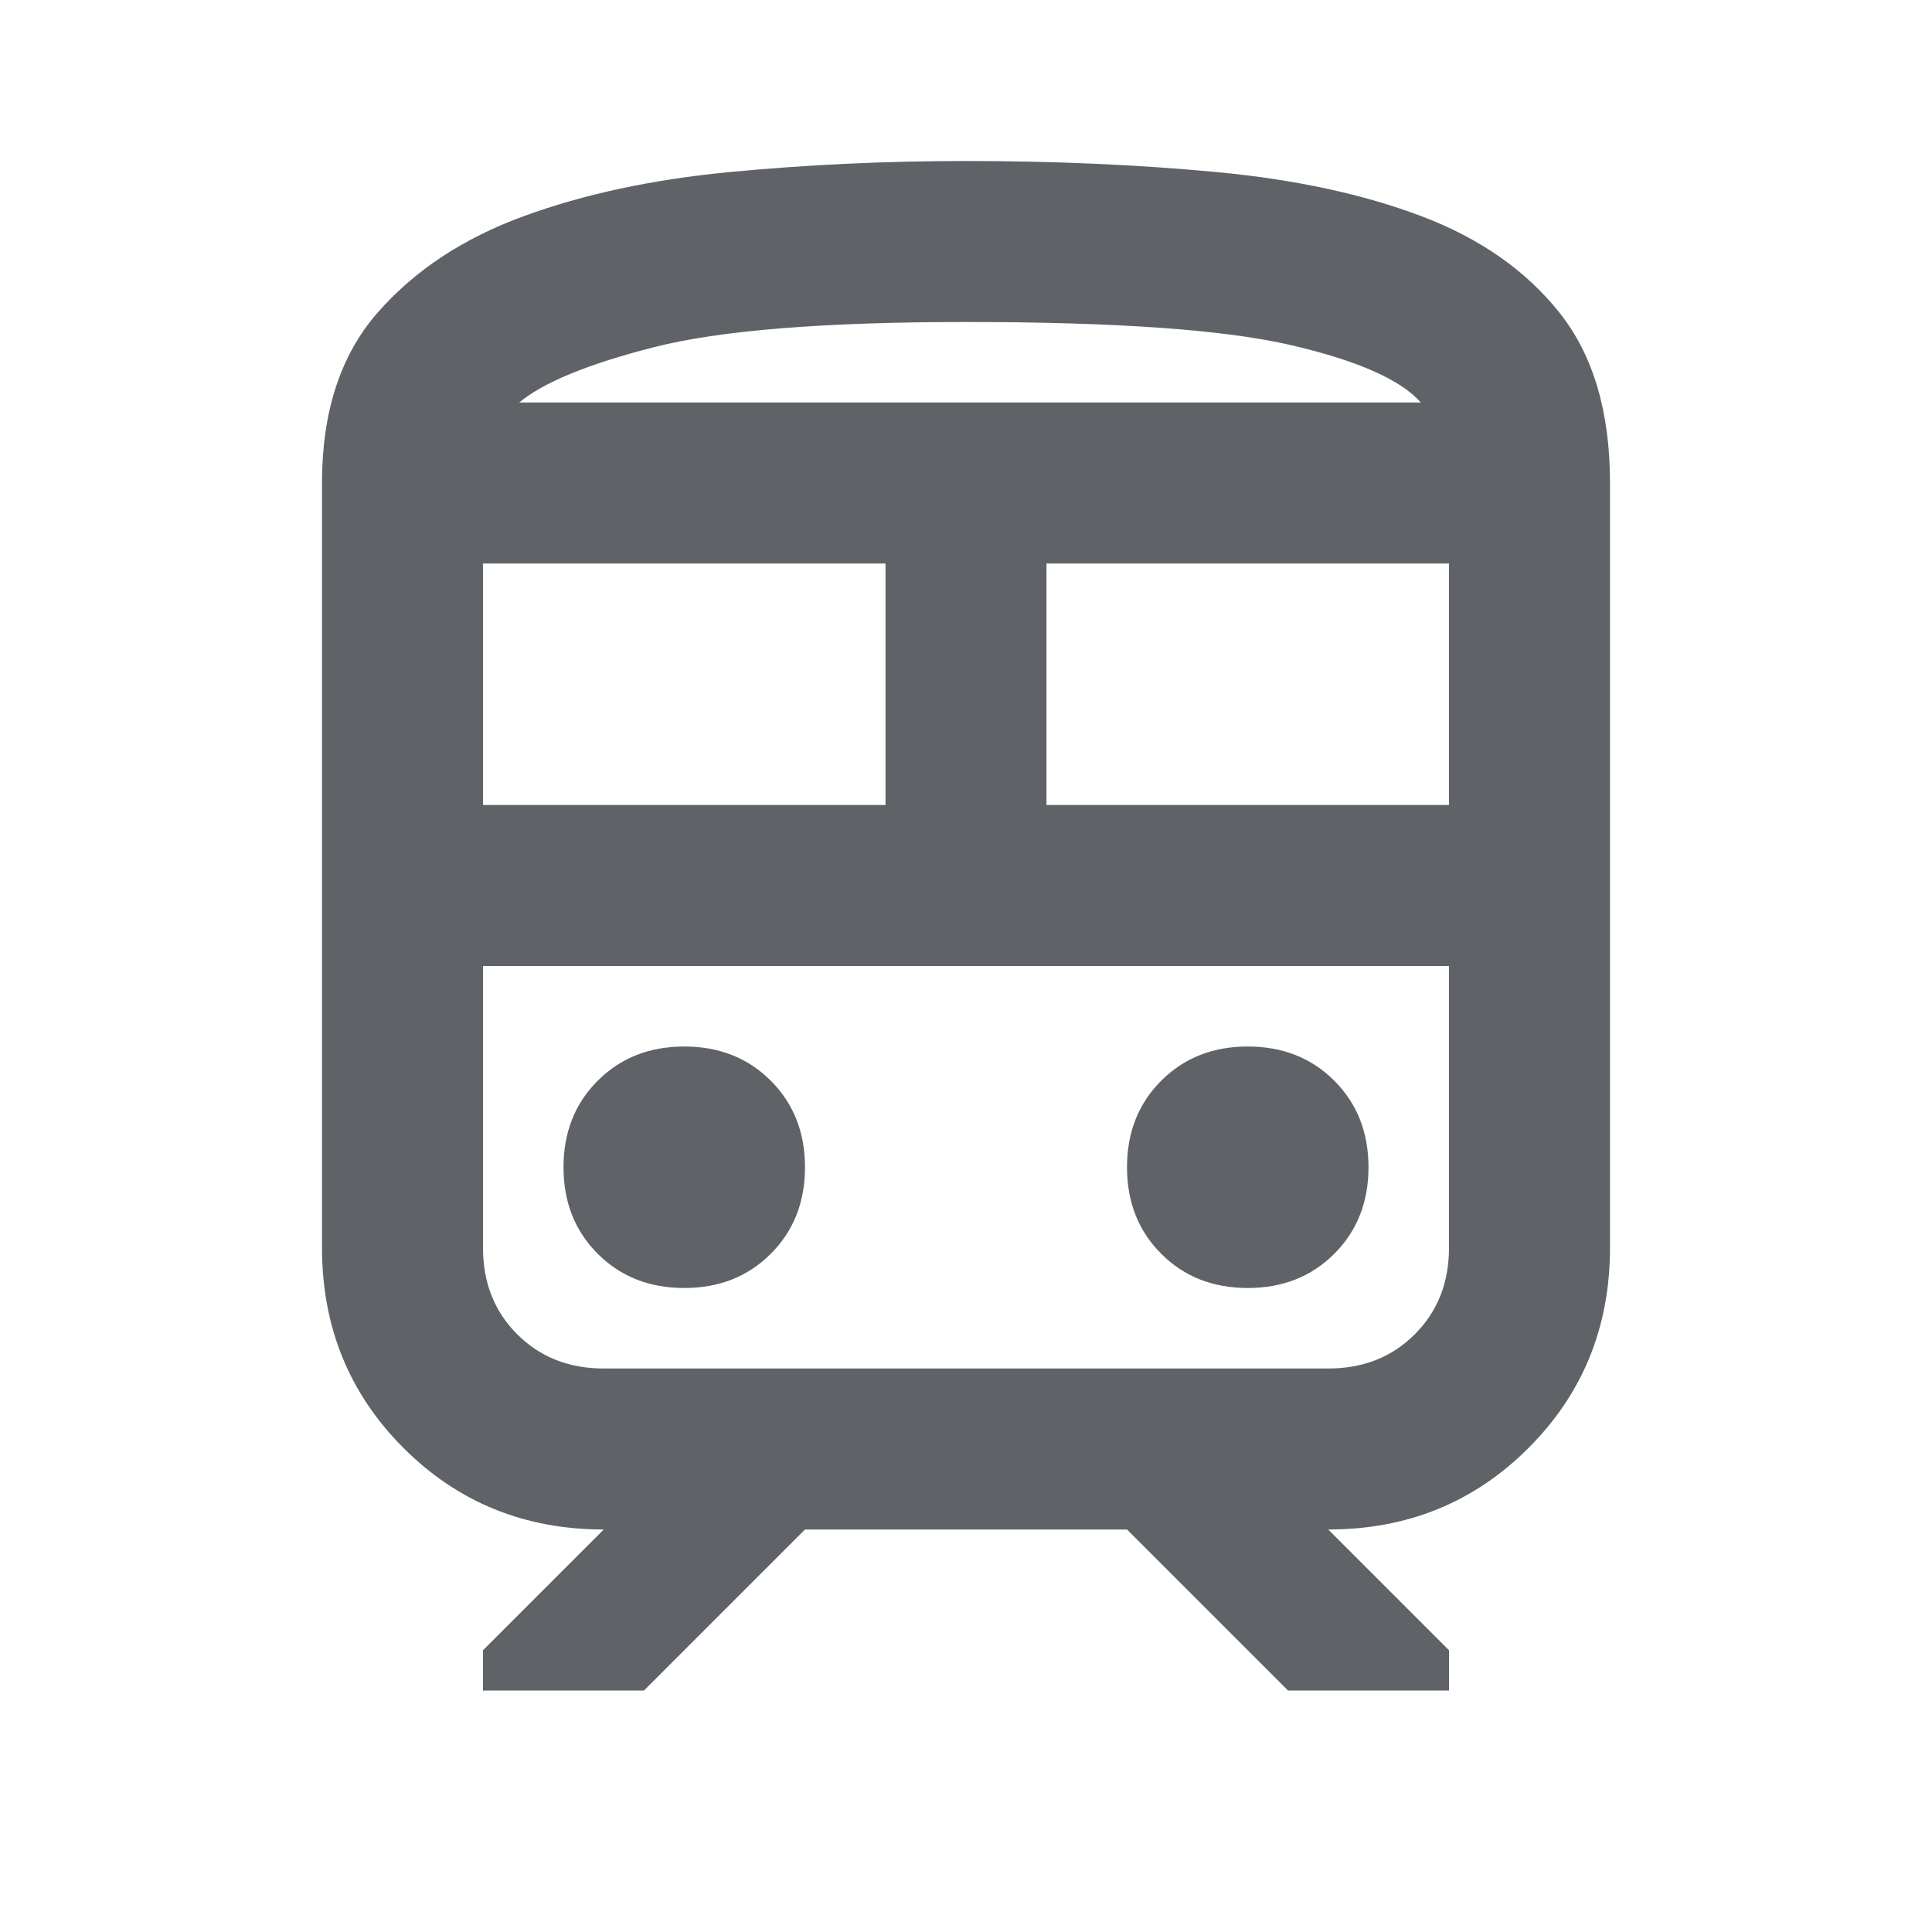
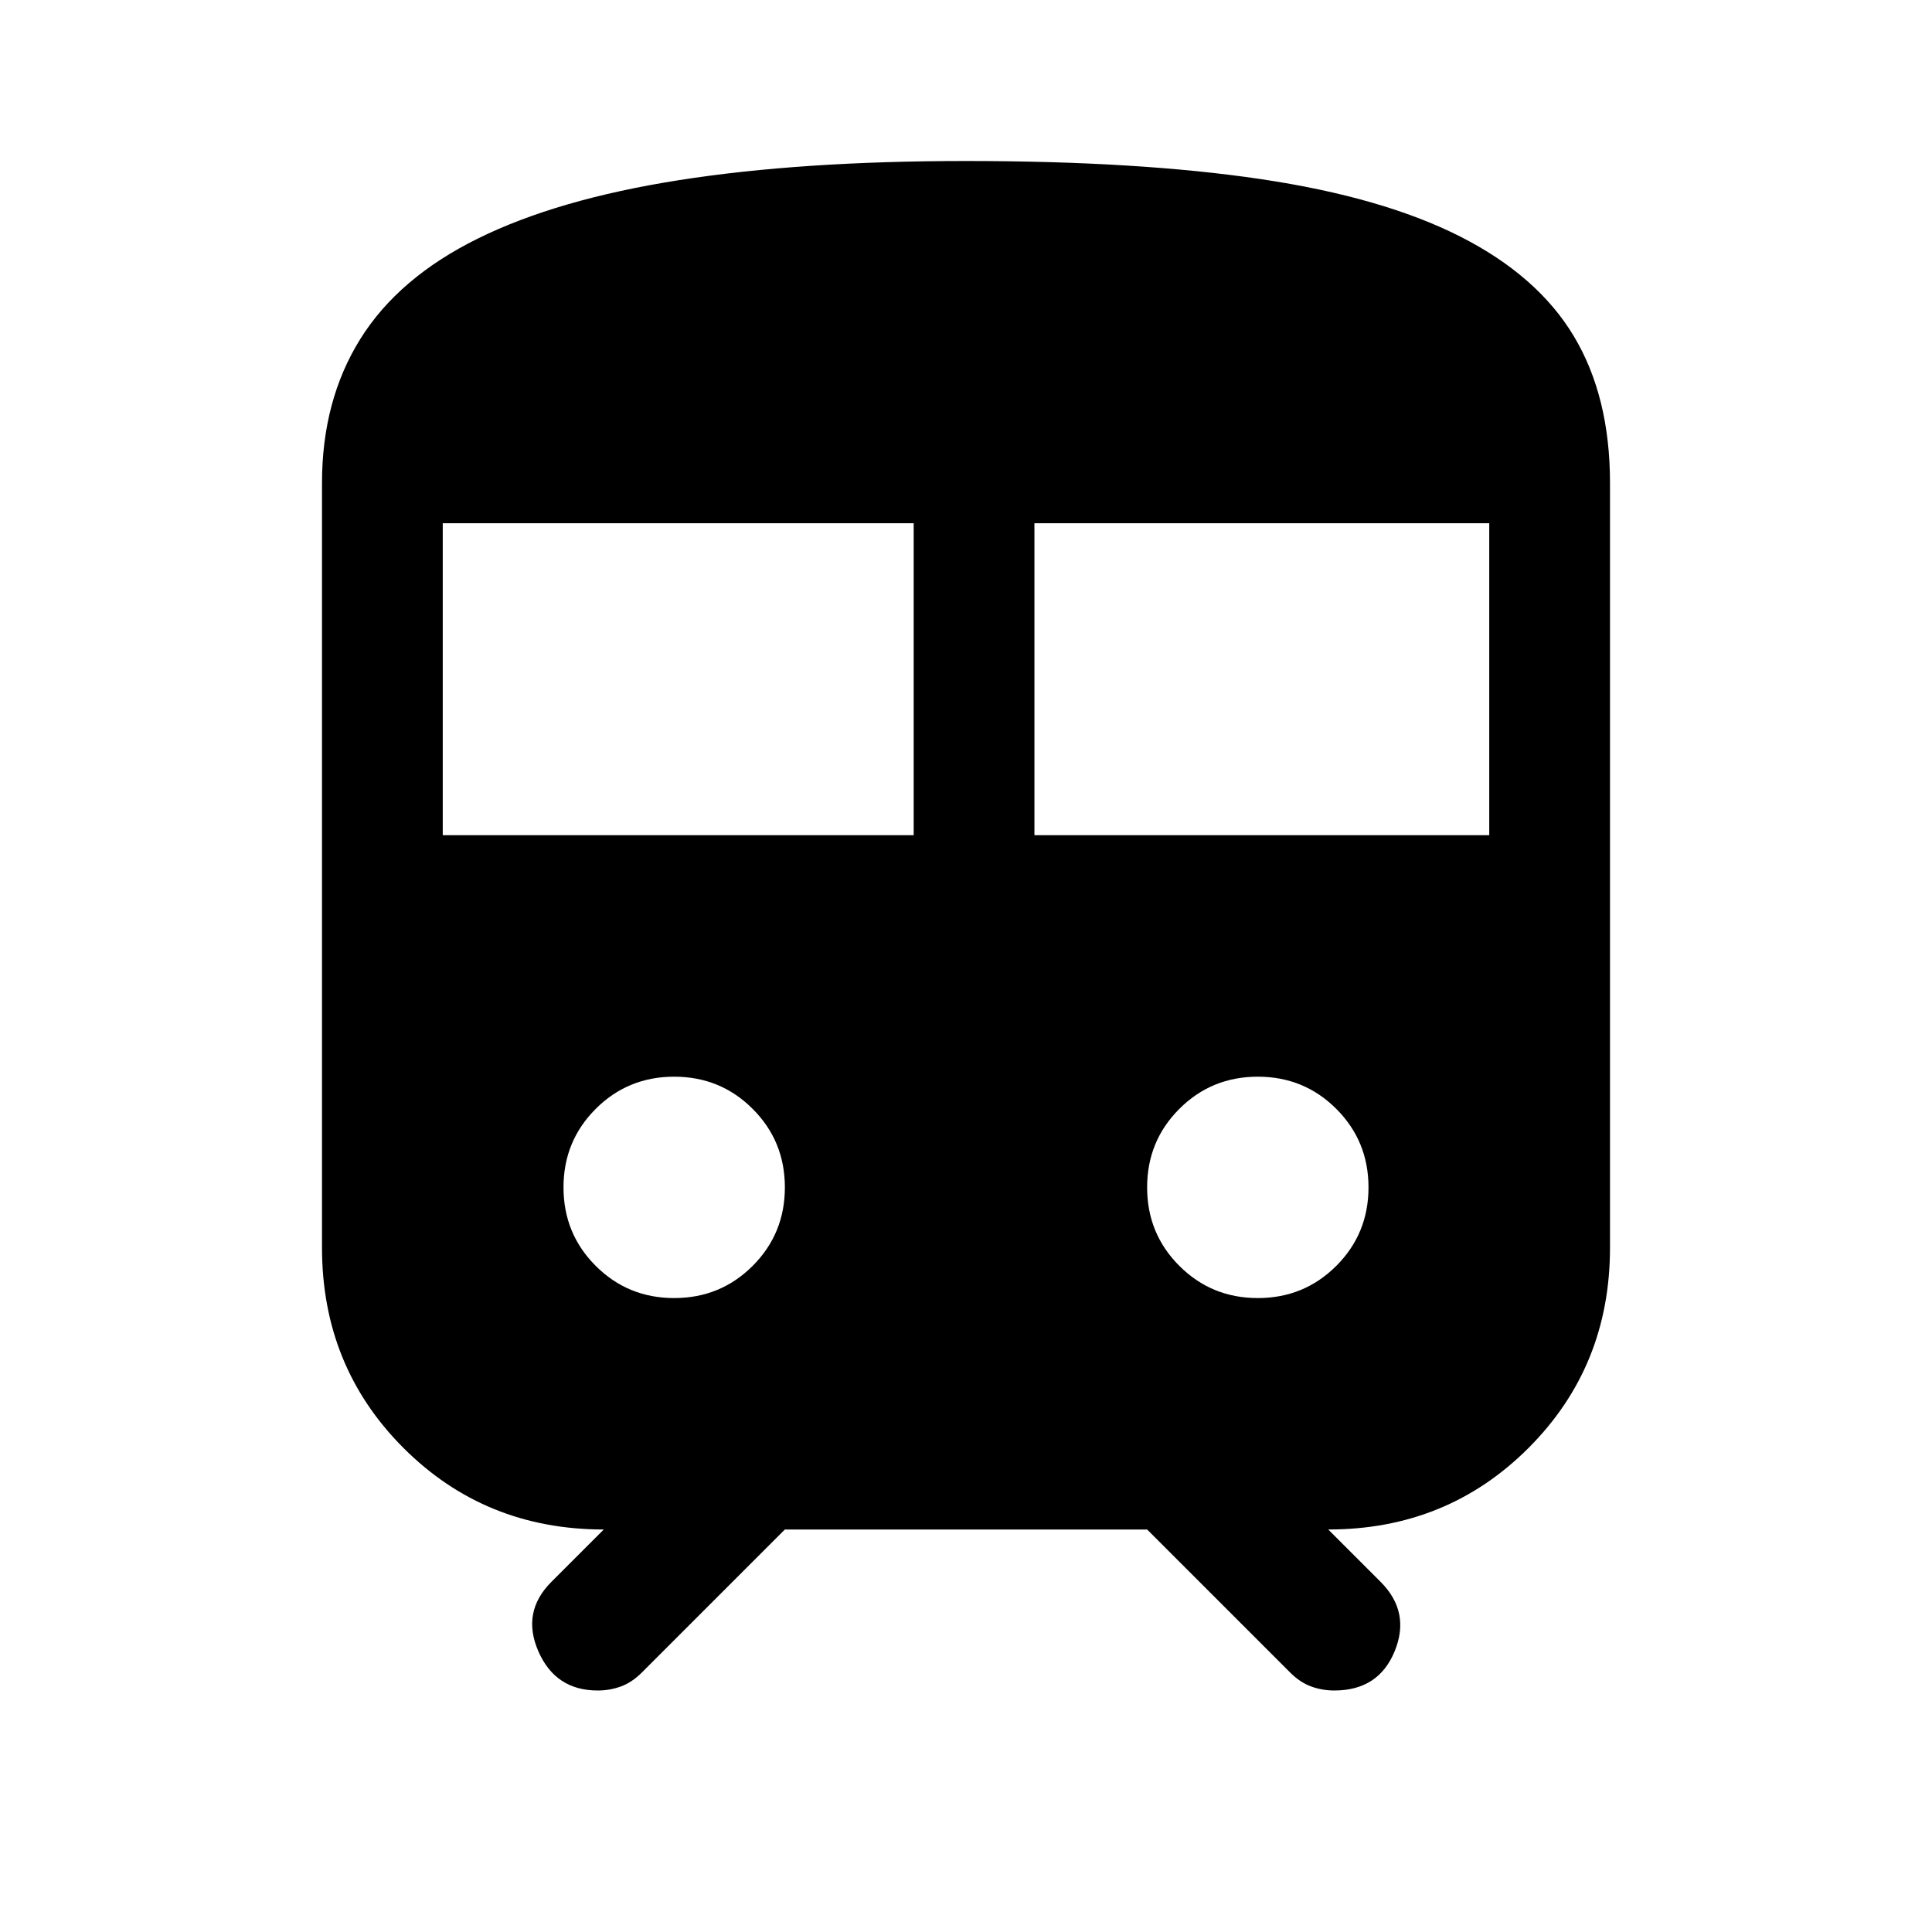
- <svg xmlns="http://www.w3.org/2000/svg" height="24px" viewBox="0 -960 960 960" width="24px" fill="#5f6368">
-   <path d="M160-340v-380q0-53 27.5-84.5t72.5-48q45-16.5 102.5-22T480-880q66 0 124.5 5.5t102 22q43.5 16.5 68.5 48t25 84.5v380q0 59-40.5 99.5T660-200l60 60v20h-80l-80-80H400l-80 80h-80v-20l60-60q-59 0-99.5-40.5T160-340Zm320-460q-106 0-155 12.5T258-760h448q-15-17-64.5-28.5T480-800ZM240-560h200v-120H240v120Zm420 80H240h480-60Zm-140-80h200v-120H520v120ZM340-320q26 0 43-17t17-43q0-26-17-43t-43-17q-26 0-43 17t-17 43q0 26 17 43t43 17Zm280 0q26 0 43-17t17-43q0-26-17-43t-43-17q-26 0-43 17t-17 43q0 26 17 43t43 17Zm-320 40h360q26 0 43-17t17-43v-140H240v140q0 26 17 43t43 17Zm180-480h226-448 222Z" />
+ <svg xmlns="http://www.w3.org/2000/svg" height="48" viewBox="0 -960 960 960" width="48">
+   <path d="M160-340v-380q0-41 19-71.5t58.5-50q39.5-19.5 100-29T480-880q86 0 146.5 9t99 28.5Q764-823 782-793t18 73v380q0 59-40.5 99.5T660-200l26 26q15 15 7 34.5T663-120q-6 0-11.5-2t-10.5-7l-71-71H390l-71 71q-5 5-10.5 7t-11.5 2q-21 0-29.5-19.5T274-174l26-26q-59 0-99.5-40.5T160-340Zm60-205h234v-155H220v155Zm294 0h226v-155H514v155ZM335-315q23 0 39-16t16-39q0-23-16-39t-39-16q-23 0-39 16t-16 39q0 23 16 39t39 16Zm290 0q23 0 39-16t16-39q0-23-16-39t-39-16q-23 0-39 16t-16 39q0 23 16 39t39 16Z" />
</svg>
